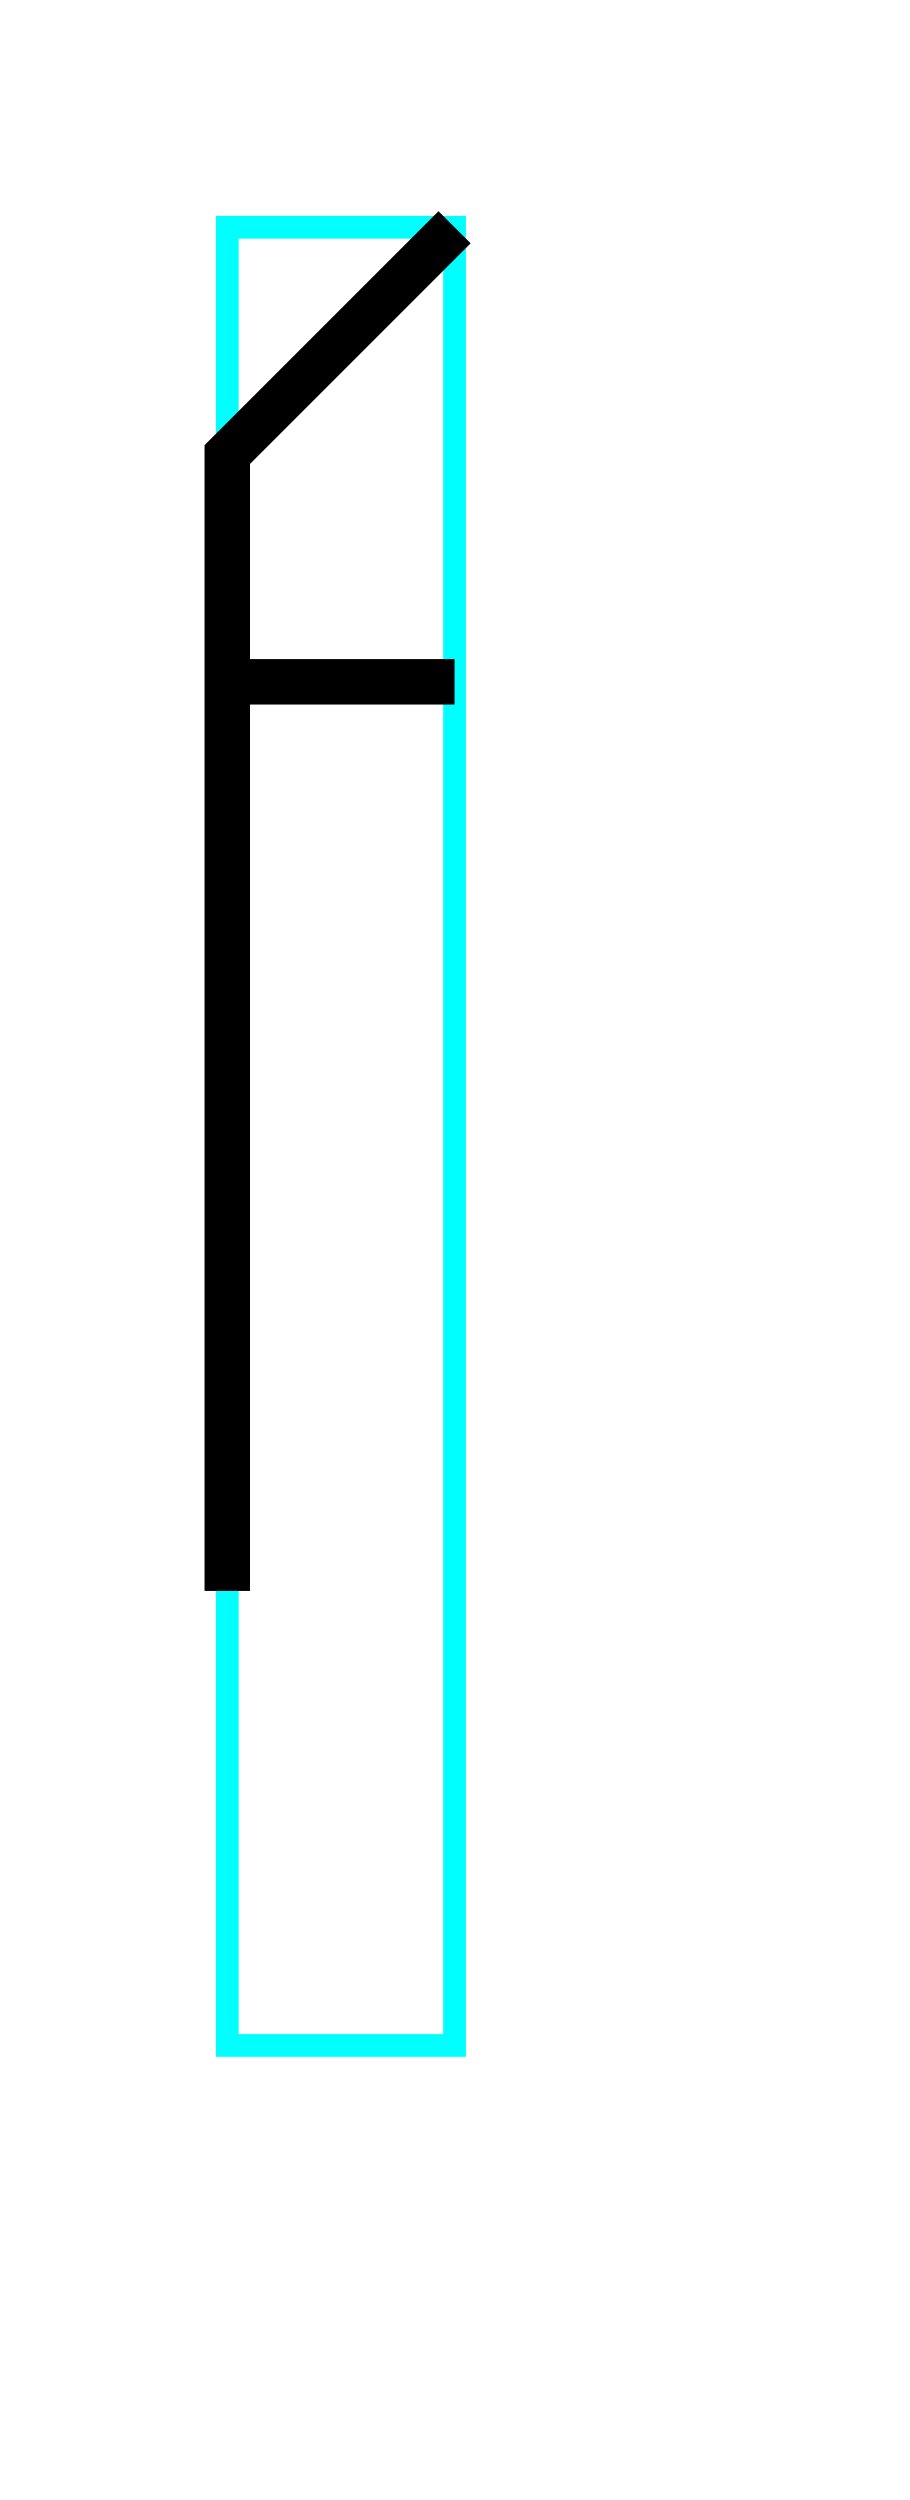
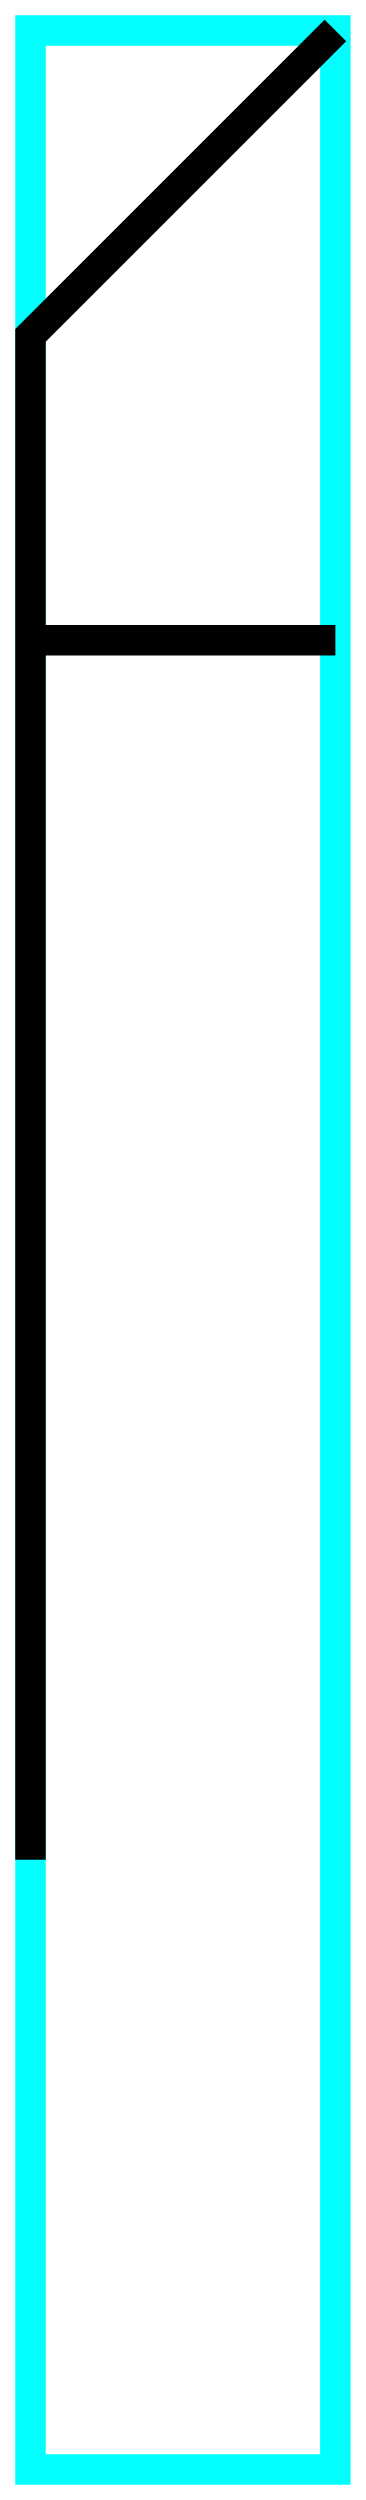
- <svg xmlns="http://www.w3.org/2000/svg" baseProfile="tiny" height="11" version="1.2" width="4">
+ <svg xmlns="http://www.w3.org/2000/svg" baseProfile="tiny" height="164" version="1.2" width="24">
  <defs />
-   <path d="M1,1 L2,1 L2,9 L1,9Z" fill="none" stroke="cyan" stroke-width="0.1" />
-   <path d="M1,7 L1,2 L2,1" fill="none" stroke="black" stroke-width="0.2" />
-   <path d="M1,3 L2,3" fill="none" stroke="black" stroke-width="0.2" />
+   <path d="M2,2 L22,2 L22,162 L2,162Z" fill="none" stroke="cyan" stroke-width="2" />
+   <path d="M2.0,122.0 L2.0,22.0 L22.0,2.0" fill="none" stroke="black" stroke-width="2" />
+   <path d="M2.0,42.0 L22.0,42.0" fill="none" stroke="black" stroke-width="2" />
</svg>
